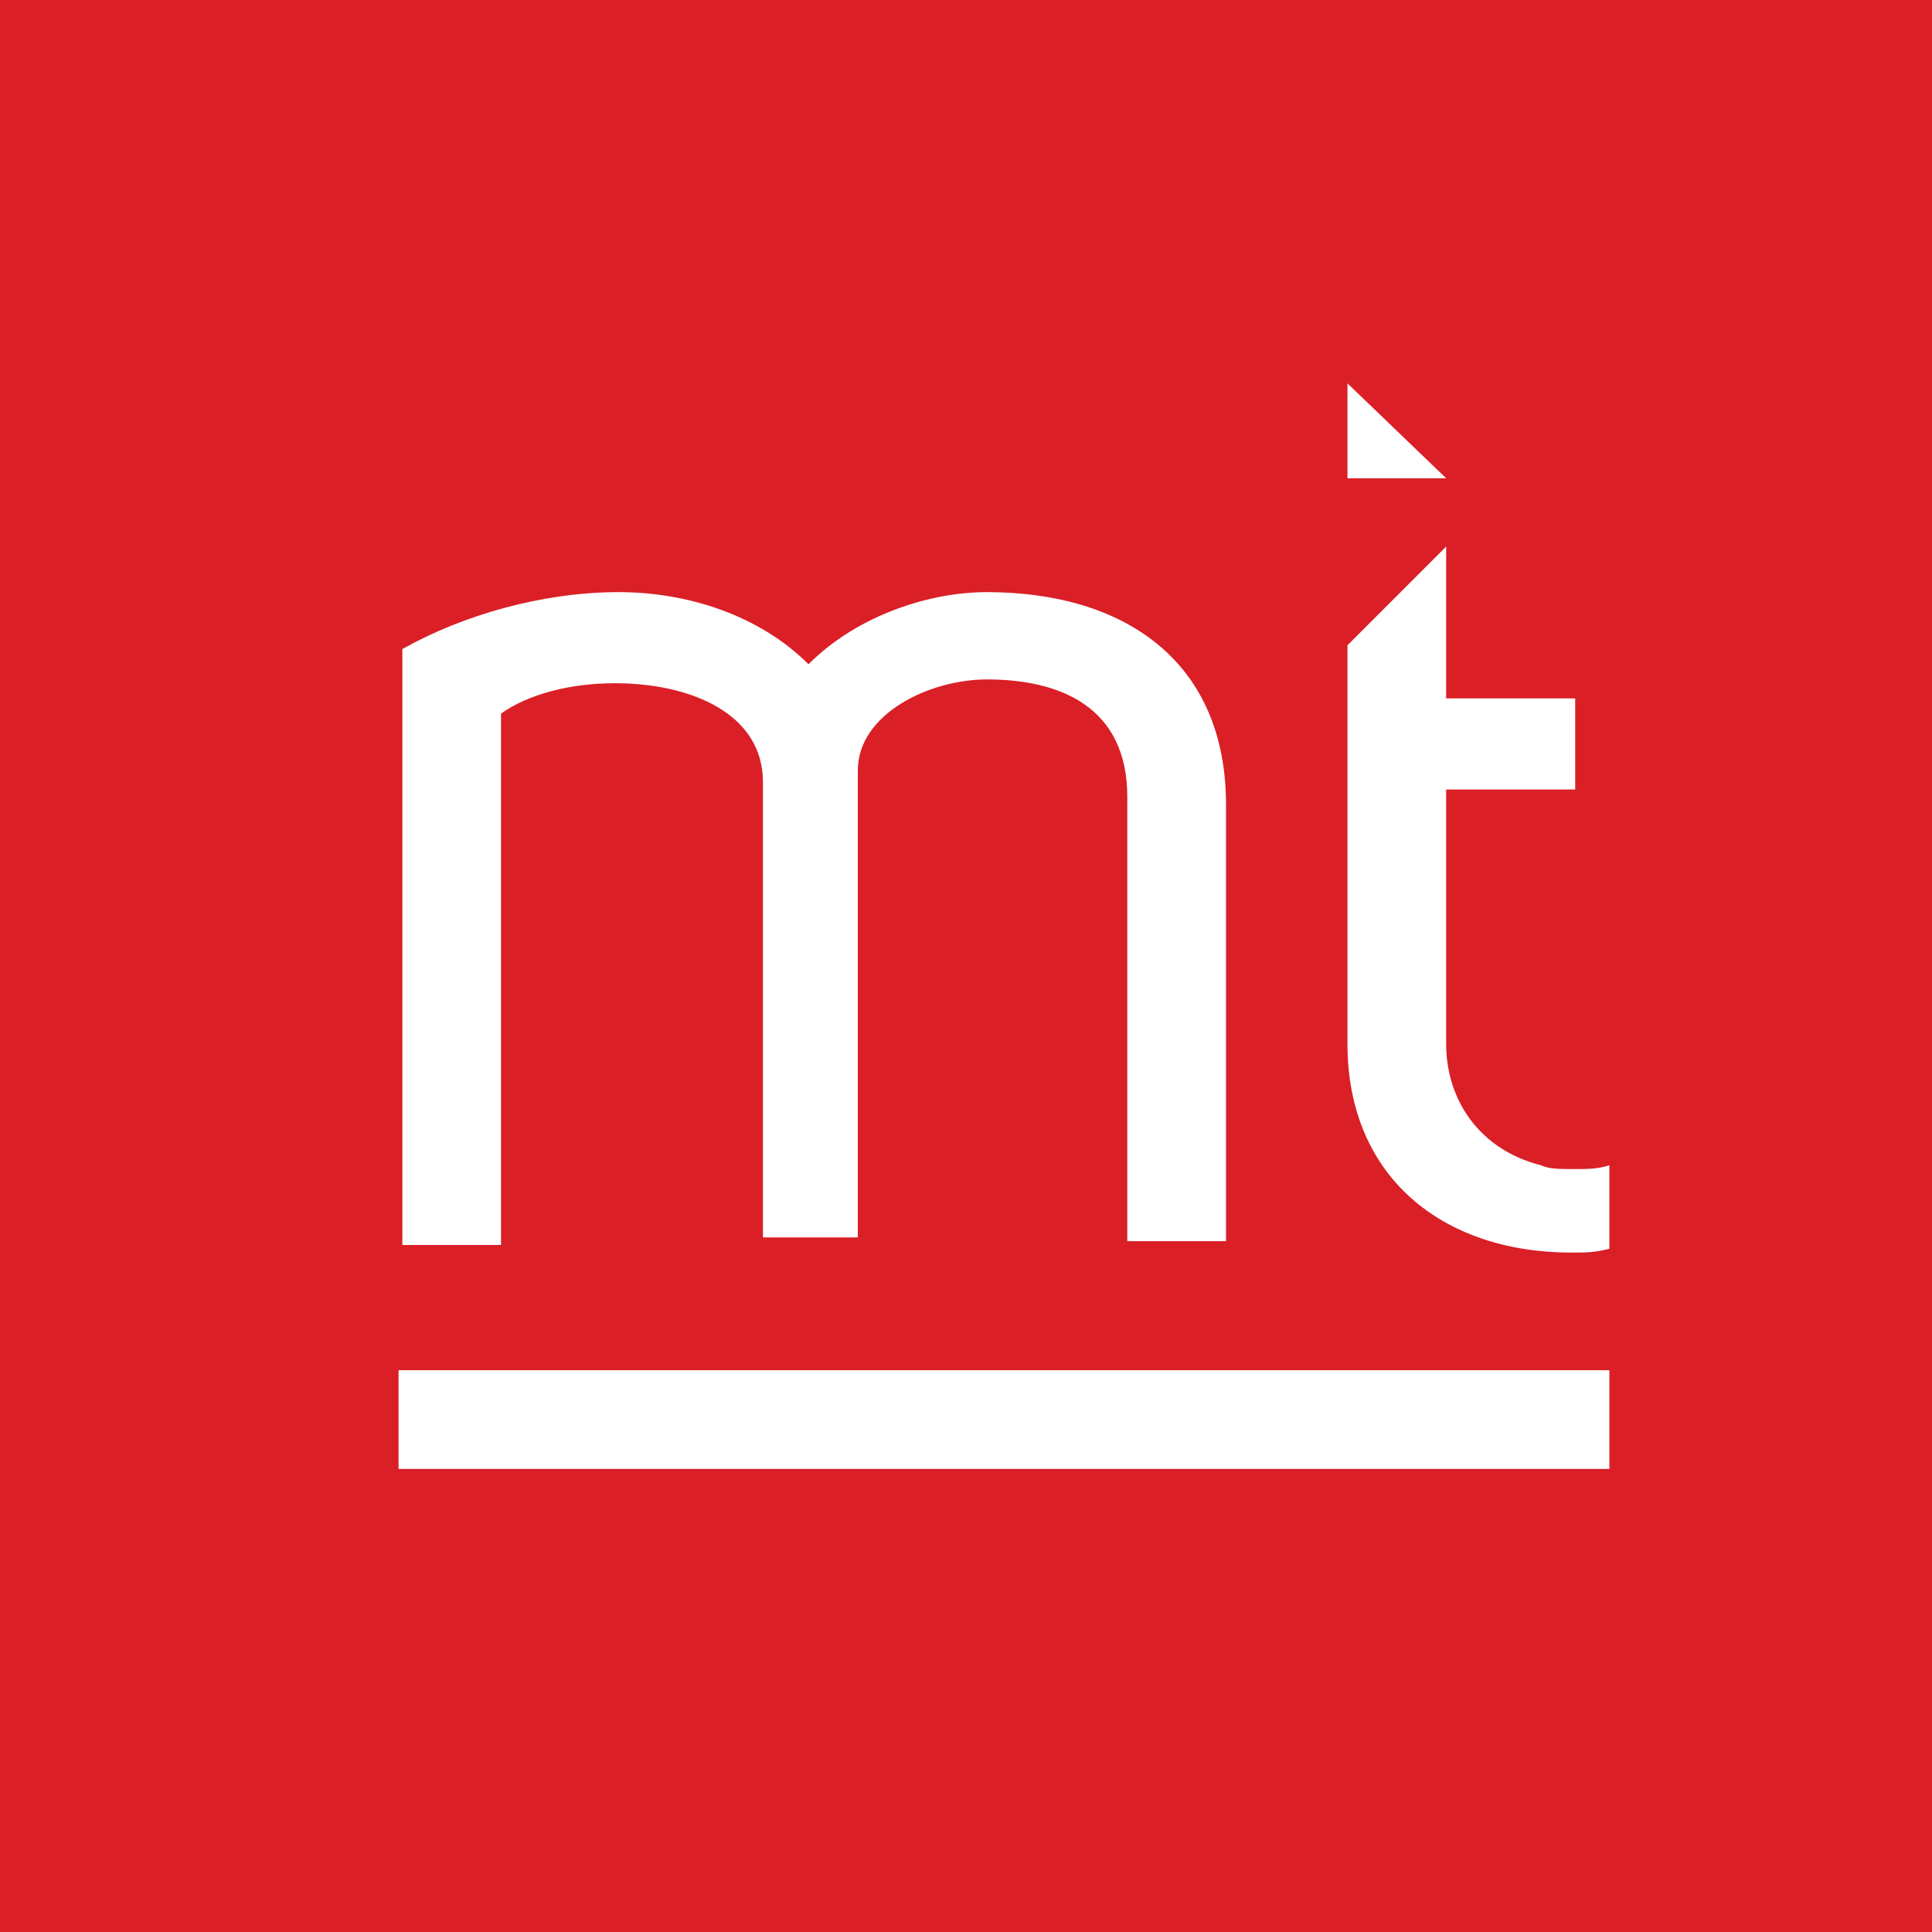
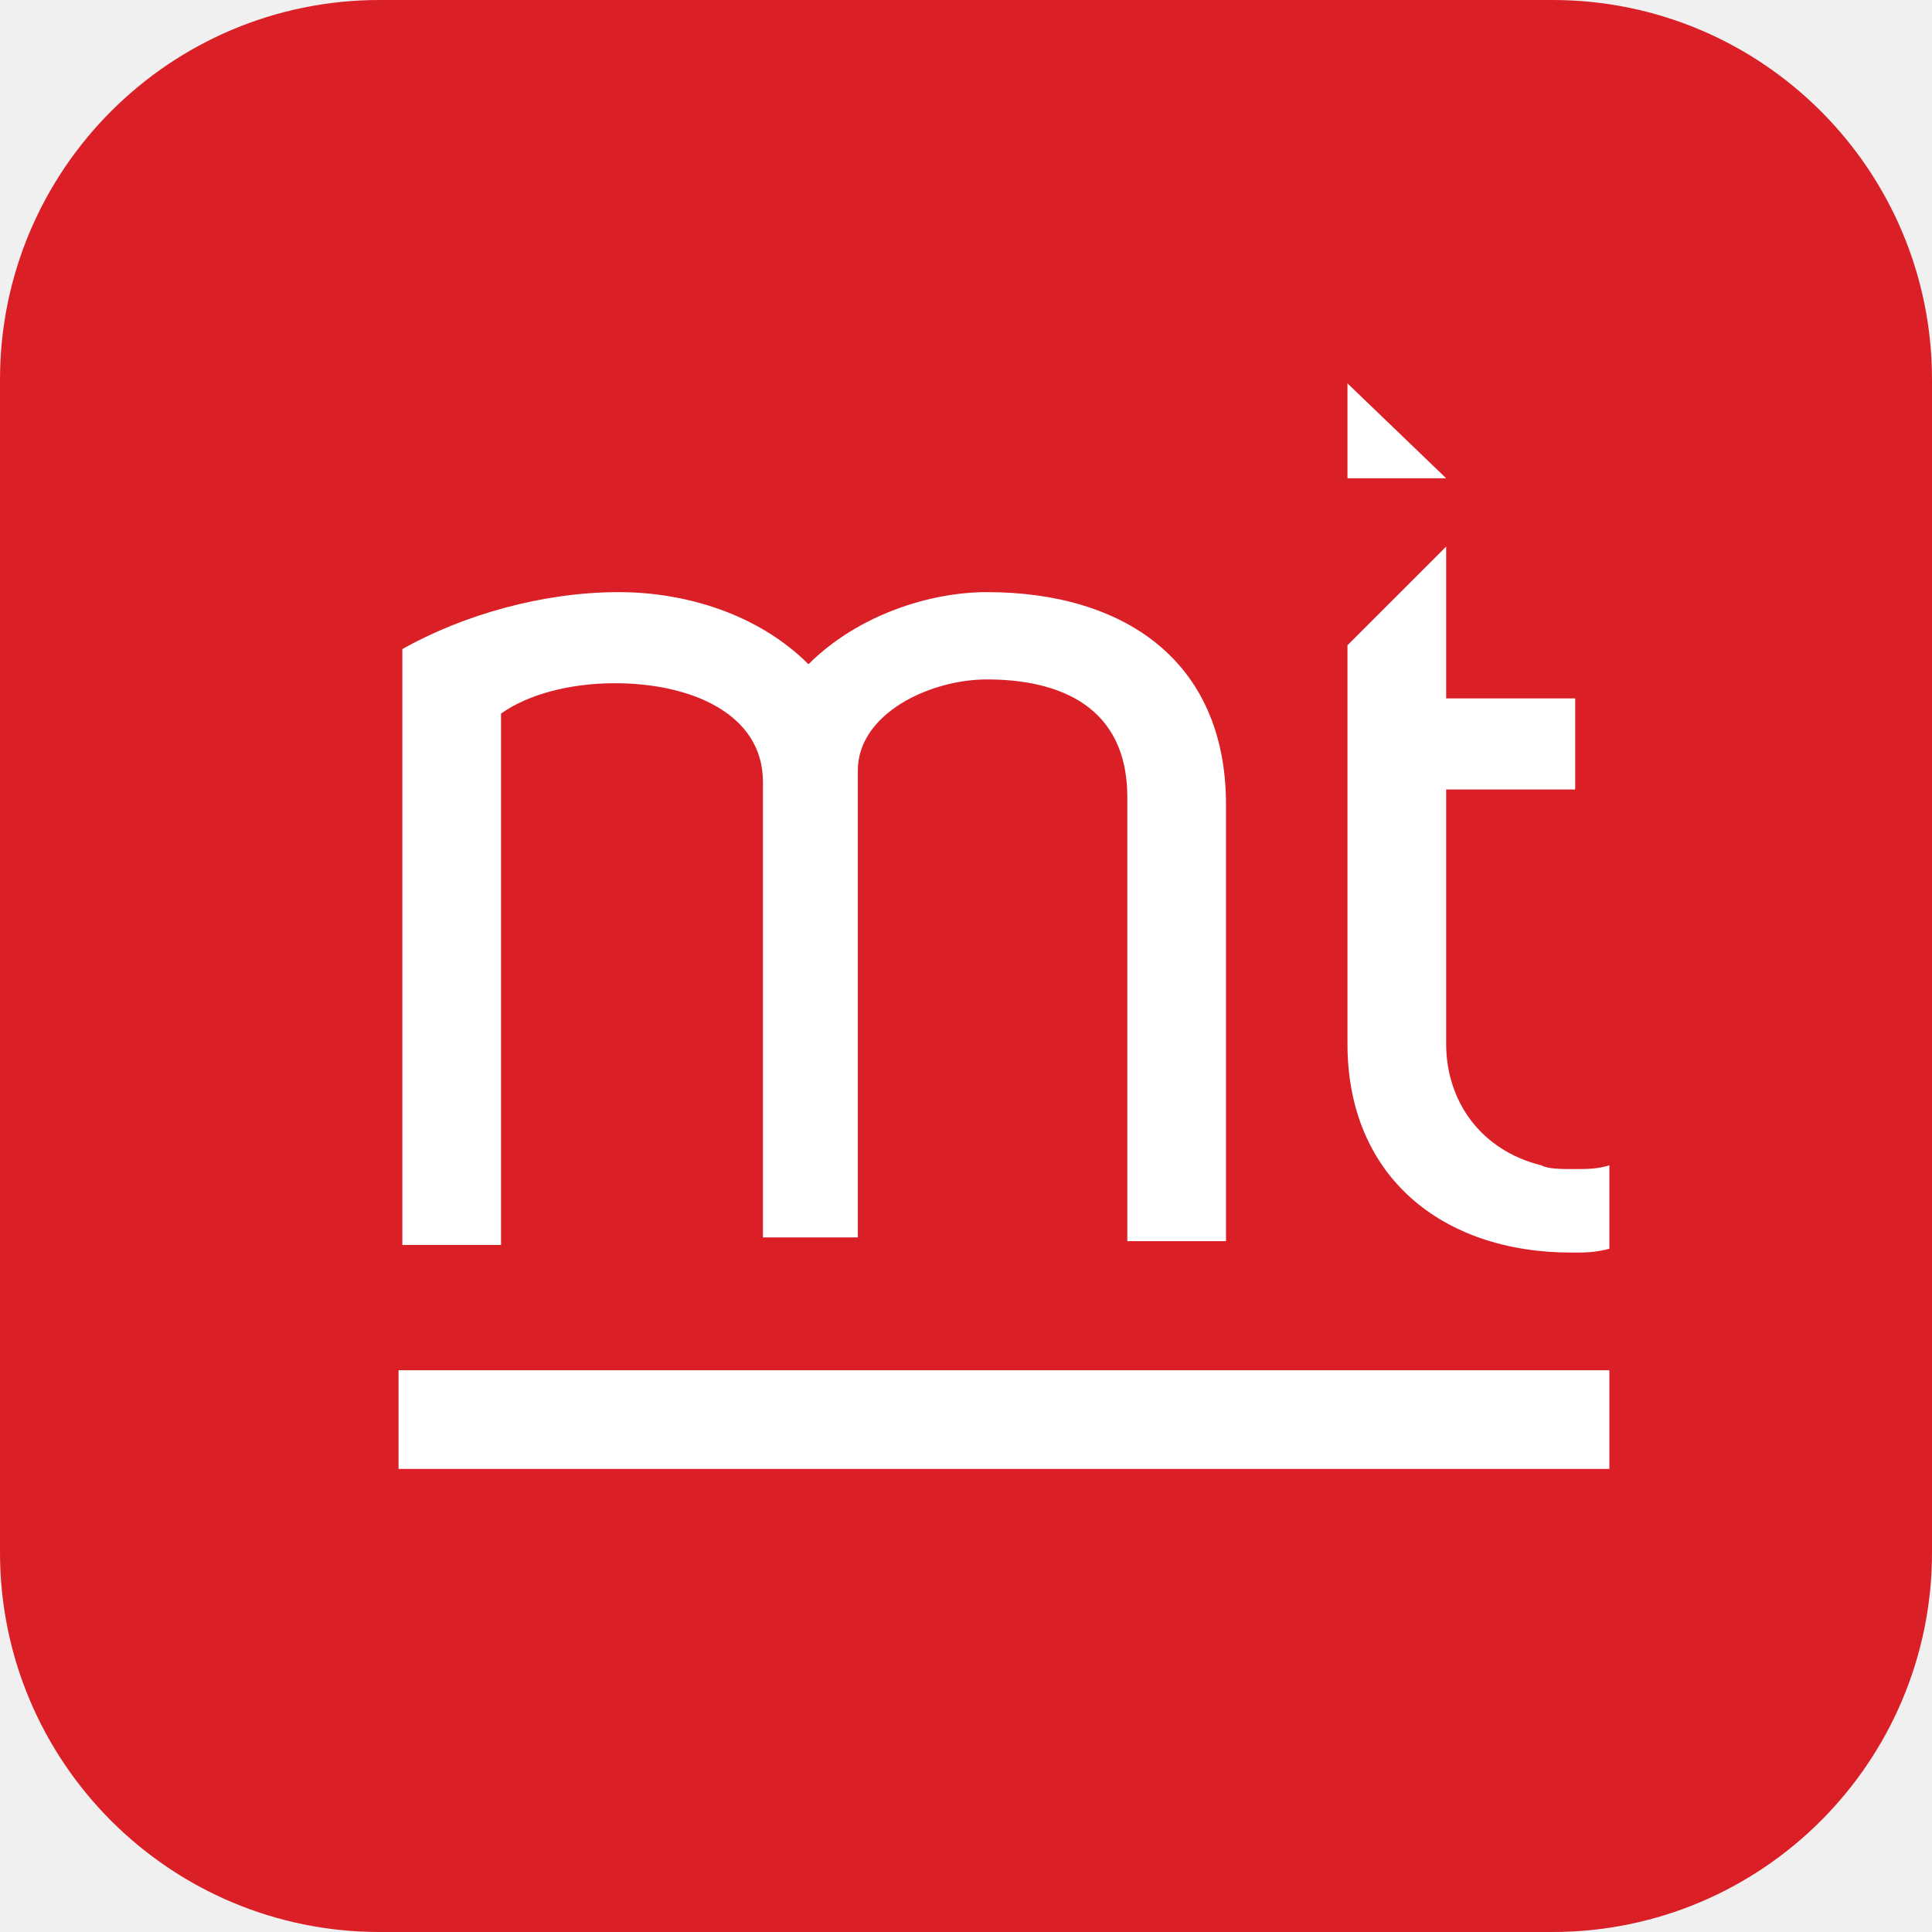
<svg xmlns="http://www.w3.org/2000/svg" viewBox="0 0 50.9 50.9">
-   <rect x="0" y="0" width="50.9" height="50.9" fill="#DA1F27" />
+   <rect x="0" y="0" width="50.9" height="50.9" rx="10" ry="10" fill="#DA1F27" />
  <g fill="#FFFFFF">
    <path d="M21.3,17.5c1.3-1.3,3.2-1.9,4.7-1.9c3.6,0,6.3,1.8,6.3,5.6v11.5h-2.6V21c0-2.4-1.8-3.1-3.7-3.1c-1.5,0-3.4,0.9-3.4,2.4v12.3h-2.5V20.6c0-1.8-1.9-2.6-3.9-2.6c-1.2,0-2.3,0.3-3,0.8v14h-2.6V17.1c1.6-0.9,3.7-1.5,5.7-1.5C18.1,15.6,20,16.2,21.3,17.5z" />
    <path d="M40.6,30.7c-1.6-0.4-2.5-1.7-2.5-3.2v-6.7h3.4v-2.4h-3.4v-4L35.5,17v10.5c0,3.5,2.5,5.5,5.9,5.5c0.4,0,0.6,0,1-0.1v-2.2c-0.3,0.1-0.6,0.1-0.9,0.1C41.1,30.8,40.8,30.8,40.6,30.7z" />
    <polygon points="38.1,12.6 35.5,12.6 35.5,10.1" />
    <rect x="10.5" y="36.1" width="31.9" height="2.6" />
  </g>
</svg>
